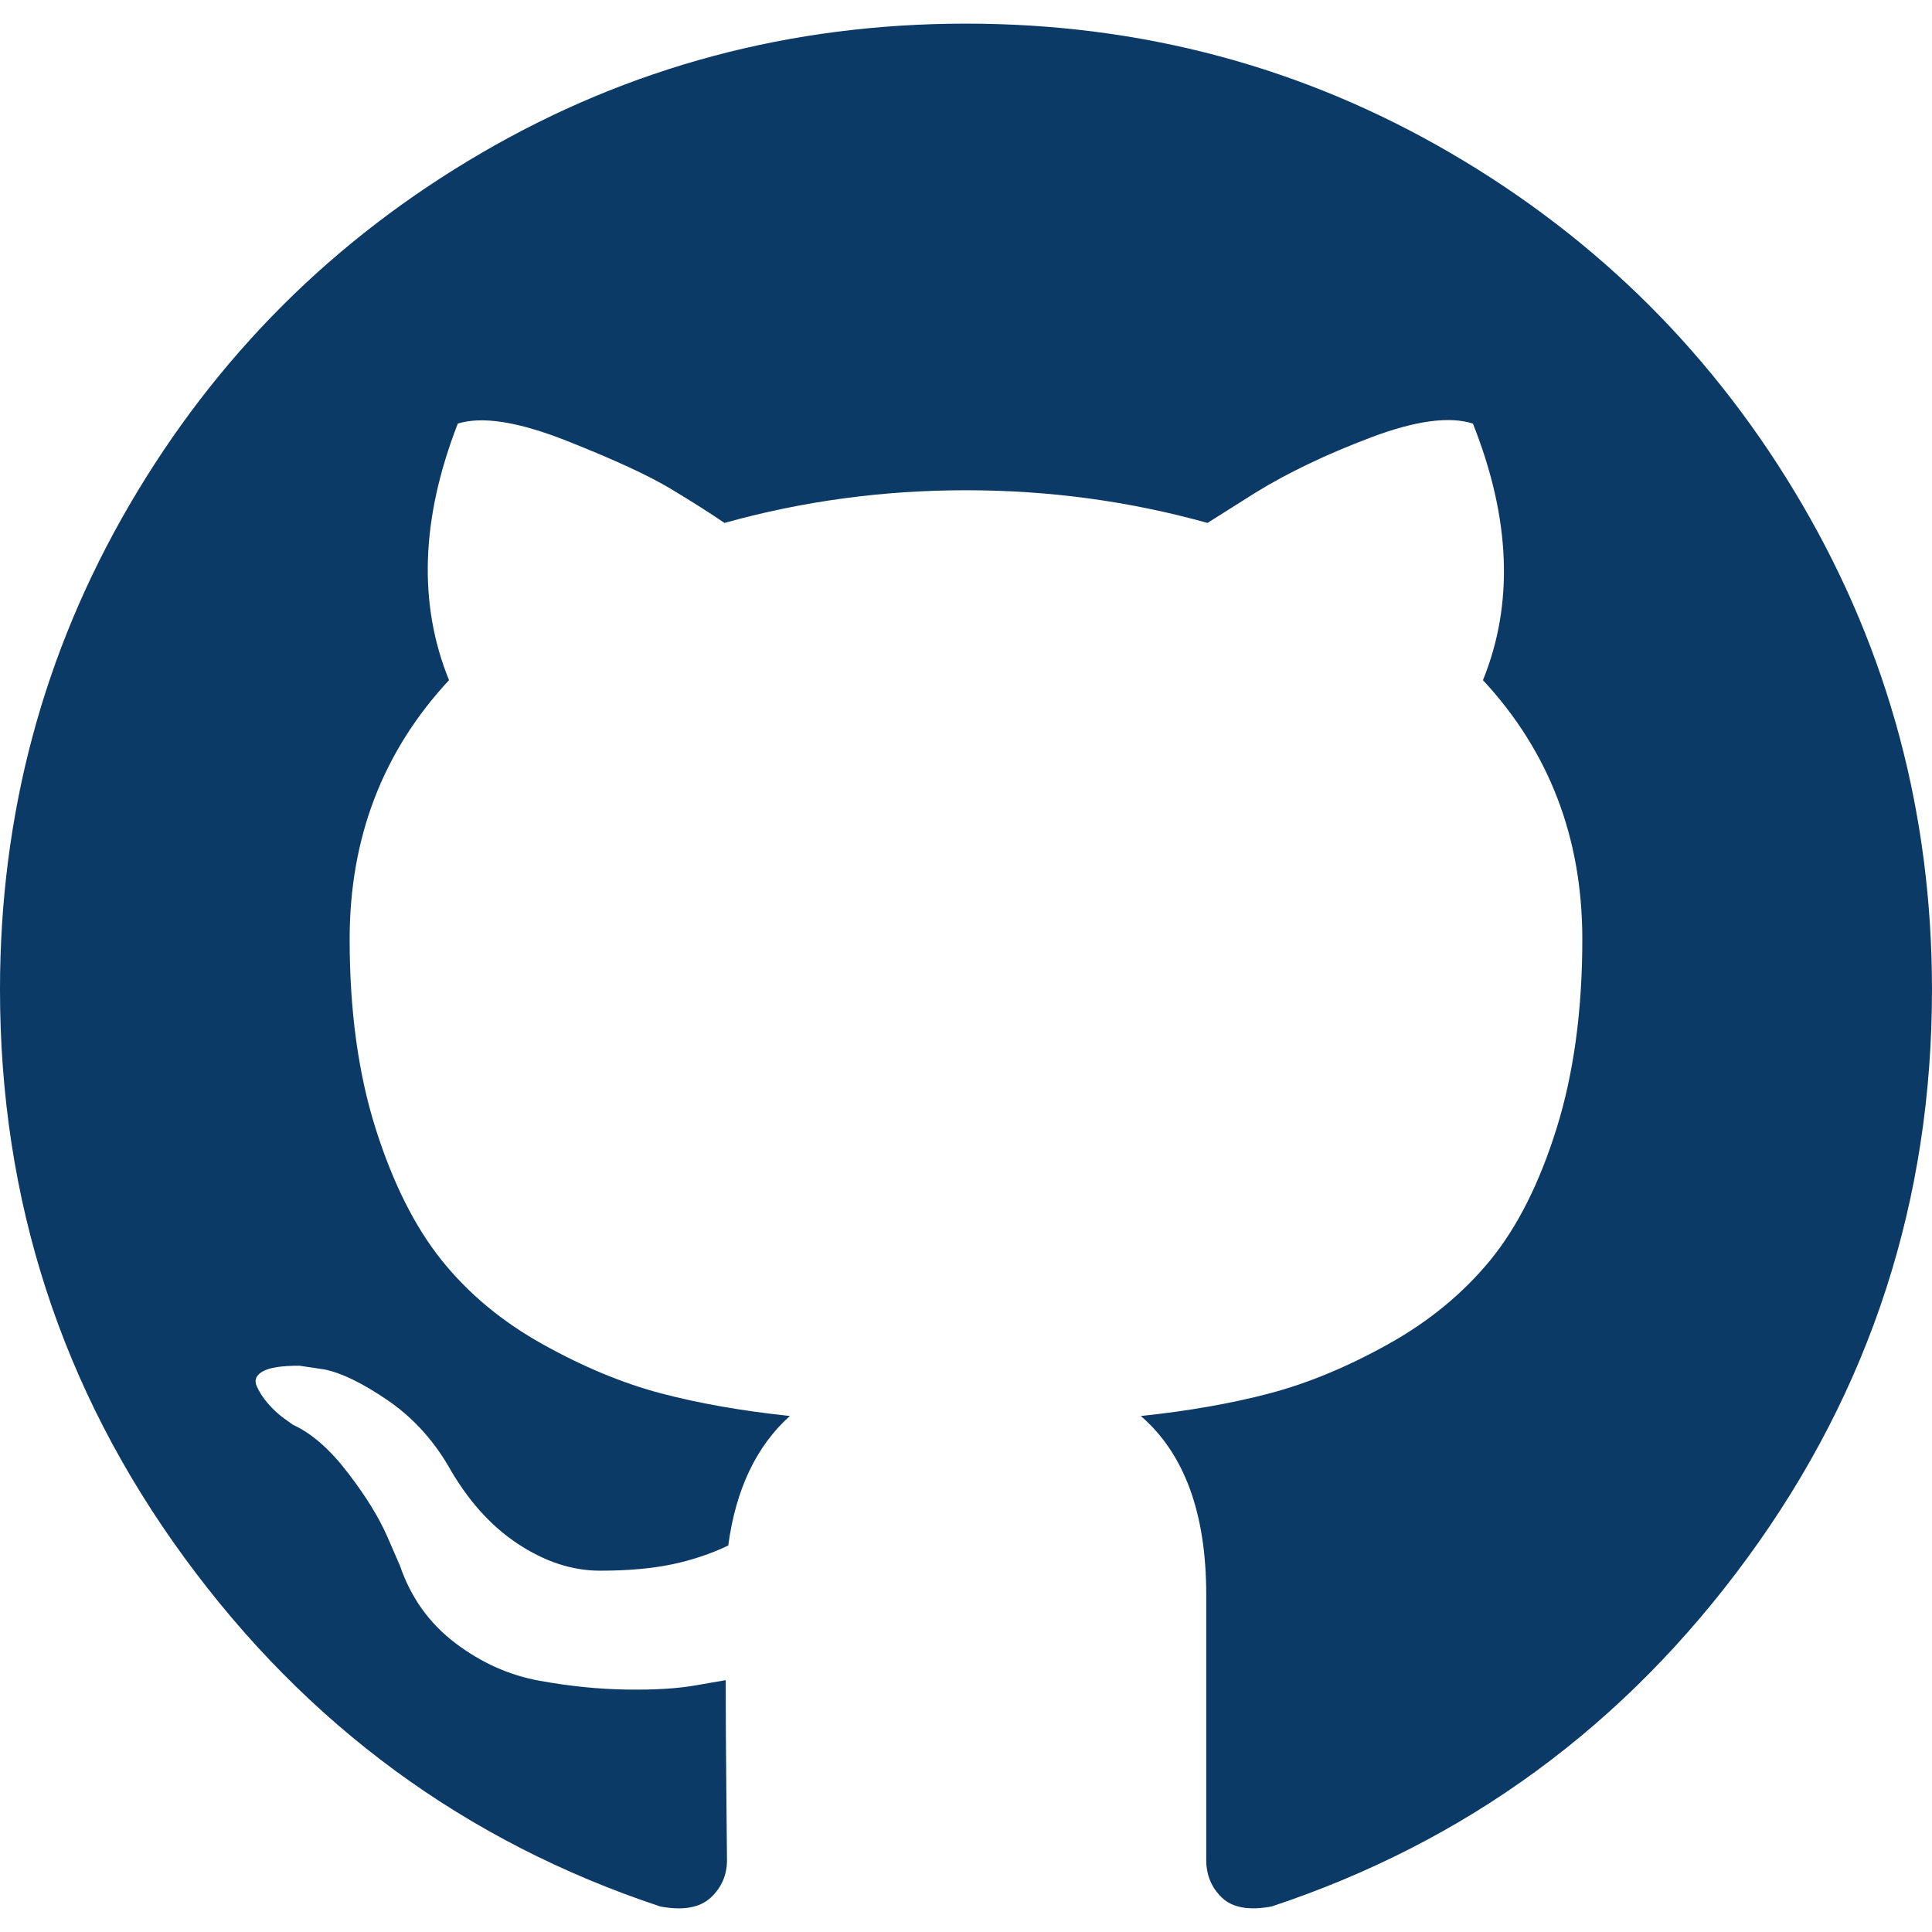
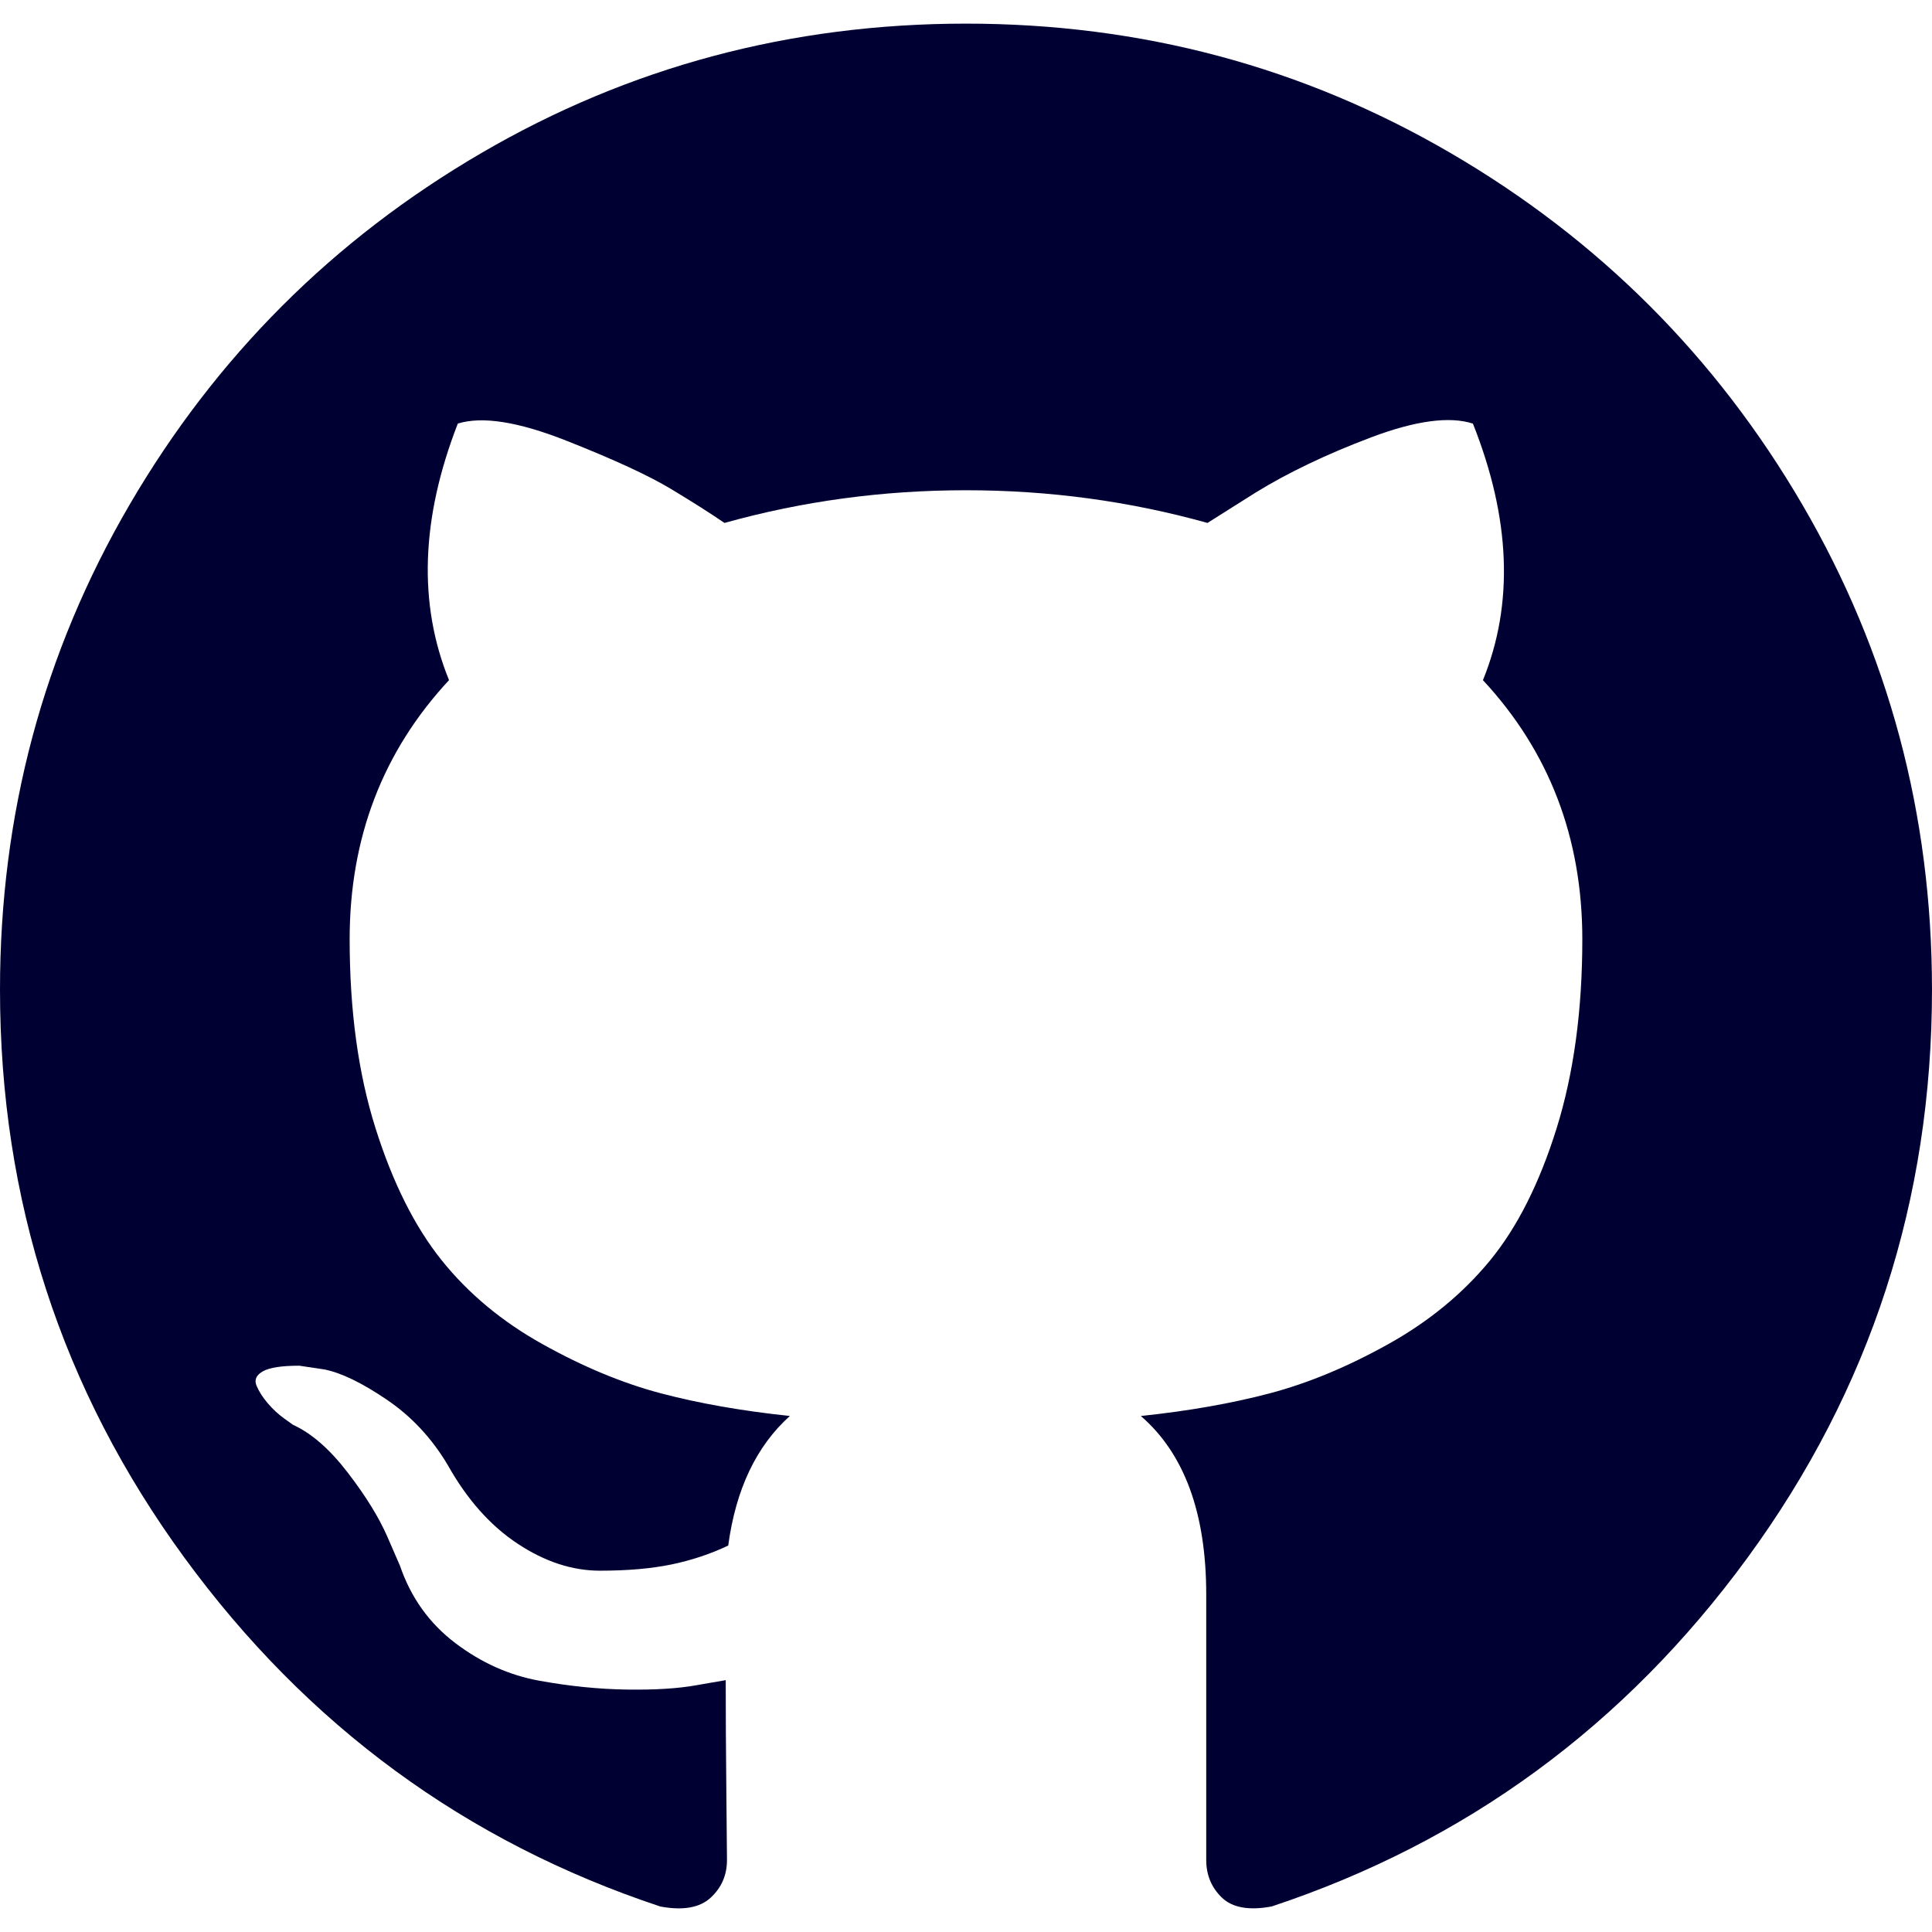
<svg xmlns="http://www.w3.org/2000/svg" version="1.1" id="Capa_1" x="0px" y="0px" width="512px" height="512px" viewBox="0 0 438.549 438.549" style="enable-background:new 0 0 438.549 438.549;" xml:space="preserve">
  <g>
-     <path d="M409.132,114.573c-19.608-33.596-46.205-60.194-79.798-79.8C295.736,15.166,259.057,5.365,219.271,5.365   c-39.781,0-76.472,9.804-110.063,29.408c-33.596,19.605-60.192,46.204-79.8,79.8C9.803,148.168,0,184.854,0,224.63   c0,47.78,13.94,90.745,41.827,128.906c27.884,38.164,63.906,64.572,108.063,79.227c5.14,0.954,8.945,0.283,11.419-1.996   c2.475-2.282,3.711-5.14,3.711-8.562c0-0.571-0.049-5.708-0.144-15.417c-0.098-9.709-0.144-18.179-0.144-25.406l-6.567,1.136   c-4.187,0.767-9.469,1.092-15.846,1c-6.374-0.089-12.991-0.757-19.842-1.999c-6.854-1.231-13.229-4.086-19.13-8.559   c-5.898-4.473-10.085-10.328-12.56-17.556l-2.855-6.57c-1.903-4.374-4.899-9.233-8.992-14.559   c-4.093-5.331-8.232-8.945-12.419-10.848l-1.999-1.431c-1.332-0.951-2.568-2.098-3.711-3.429c-1.142-1.331-1.997-2.663-2.568-3.997   c-0.572-1.335-0.098-2.43,1.427-3.289c1.525-0.859,4.281-1.276,8.28-1.276l5.708,0.853c3.807,0.763,8.516,3.042,14.133,6.851   c5.614,3.806,10.229,8.754,13.846,14.842c4.38,7.806,9.657,13.754,15.846,17.847c6.184,4.093,12.419,6.136,18.699,6.136   c6.28,0,11.704-0.476,16.274-1.423c4.565-0.952,8.848-2.383,12.847-4.285c1.713-12.758,6.377-22.559,13.988-29.41   c-10.848-1.14-20.601-2.857-29.264-5.14c-8.658-2.286-17.605-5.996-26.835-11.14c-9.235-5.137-16.896-11.516-22.985-19.126   c-6.09-7.614-11.088-17.61-14.987-29.979c-3.901-12.374-5.852-26.648-5.852-42.826c0-23.035,7.52-42.637,22.557-58.817   c-7.044-17.318-6.379-36.732,1.997-58.24c5.52-1.715,13.706-0.428,24.554,3.853c10.85,4.283,18.794,7.952,23.84,10.994   c5.046,3.041,9.089,5.618,12.135,7.708c17.705-4.947,35.976-7.421,54.818-7.421s37.117,2.474,54.823,7.421l10.849-6.849   c7.419-4.57,16.18-8.758,26.262-12.565c10.088-3.805,17.802-4.853,23.134-3.138c8.562,21.509,9.325,40.922,2.279,58.24   c15.036,16.18,22.559,35.787,22.559,58.817c0,16.178-1.958,30.497-5.853,42.966c-3.9,12.471-8.941,22.457-15.125,29.979   c-6.191,7.521-13.901,13.85-23.131,18.986c-9.232,5.14-18.182,8.85-26.84,11.136c-8.662,2.286-18.415,4.004-29.263,5.146   c9.894,8.562,14.842,22.077,14.842,40.539v60.237c0,3.422,1.19,6.279,3.572,8.562c2.379,2.279,6.136,2.95,11.276,1.995   c44.163-14.653,80.185-41.062,108.068-79.226c27.88-38.161,41.825-81.126,41.825-128.906   C438.536,184.851,428.728,148.168,409.132,114.573z" fill="#0b3a66" />
+     <path d="M409.132,114.573c-19.608-33.596-46.205-60.194-79.798-79.8C295.736,15.166,259.057,5.365,219.271,5.365   c-39.781,0-76.472,9.804-110.063,29.408c-33.596,19.605-60.192,46.204-79.8,79.8C9.803,148.168,0,184.854,0,224.63   c0,47.78,13.94,90.745,41.827,128.906c27.884,38.164,63.906,64.572,108.063,79.227c5.14,0.954,8.945,0.283,11.419-1.996   c2.475-2.282,3.711-5.14,3.711-8.562c0-0.571-0.049-5.708-0.144-15.417c-0.098-9.709-0.144-18.179-0.144-25.406l-6.567,1.136   c-4.187,0.767-9.469,1.092-15.846,1c-6.374-0.089-12.991-0.757-19.842-1.999c-6.854-1.231-13.229-4.086-19.13-8.559   c-5.898-4.473-10.085-10.328-12.56-17.556l-2.855-6.57c-1.903-4.374-4.899-9.233-8.992-14.559   c-4.093-5.331-8.232-8.945-12.419-10.848l-1.999-1.431c-1.332-0.951-2.568-2.098-3.711-3.429c-1.142-1.331-1.997-2.663-2.568-3.997   c-0.572-1.335-0.098-2.43,1.427-3.289c1.525-0.859,4.281-1.276,8.28-1.276l5.708,0.853c3.807,0.763,8.516,3.042,14.133,6.851   c5.614,3.806,10.229,8.754,13.846,14.842c4.38,7.806,9.657,13.754,15.846,17.847c6.184,4.093,12.419,6.136,18.699,6.136   c6.28,0,11.704-0.476,16.274-1.423c4.565-0.952,8.848-2.383,12.847-4.285c1.713-12.758,6.377-22.559,13.988-29.41   c-10.848-1.14-20.601-2.857-29.264-5.14c-8.658-2.286-17.605-5.996-26.835-11.14c-9.235-5.137-16.896-11.516-22.985-19.126   c-6.09-7.614-11.088-17.61-14.987-29.979c-3.901-12.374-5.852-26.648-5.852-42.826c0-23.035,7.52-42.637,22.557-58.817   c-7.044-17.318-6.379-36.732,1.997-58.24c5.52-1.715,13.706-0.428,24.554,3.853c10.85,4.283,18.794,7.952,23.84,10.994   c5.046,3.041,9.089,5.618,12.135,7.708c17.705-4.947,35.976-7.421,54.818-7.421s37.117,2.474,54.823,7.421l10.849-6.849   c7.419-4.57,16.18-8.758,26.262-12.565c10.088-3.805,17.802-4.853,23.134-3.138c8.562,21.509,9.325,40.922,2.279,58.24   c15.036,16.18,22.559,35.787,22.559,58.817c0,16.178-1.958,30.497-5.853,42.966c-3.9,12.471-8.941,22.457-15.125,29.979   c-6.191,7.521-13.901,13.85-23.131,18.986c-9.232,5.14-18.182,8.85-26.84,11.136c-8.662,2.286-18.415,4.004-29.263,5.146   c9.894,8.562,14.842,22.077,14.842,40.539v60.237c0,3.422,1.19,6.279,3.572,8.562c2.379,2.279,6.136,2.95,11.276,1.995   c44.163-14.653,80.185-41.062,108.068-79.226c27.88-38.161,41.825-81.126,41.825-128.906   C438.536,184.851,428.728,148.168,409.132,114.573z" fill="#000132" />
  </g>
  <g>
</g>
  <g>
</g>
  <g>
</g>
  <g>
</g>
  <g>
</g>
  <g>
</g>
  <g>
</g>
  <g>
</g>
  <g>
</g>
  <g>
</g>
  <g>
</g>
  <g>
</g>
  <g>
</g>
  <g>
</g>
  <g>
</g>
</svg>
